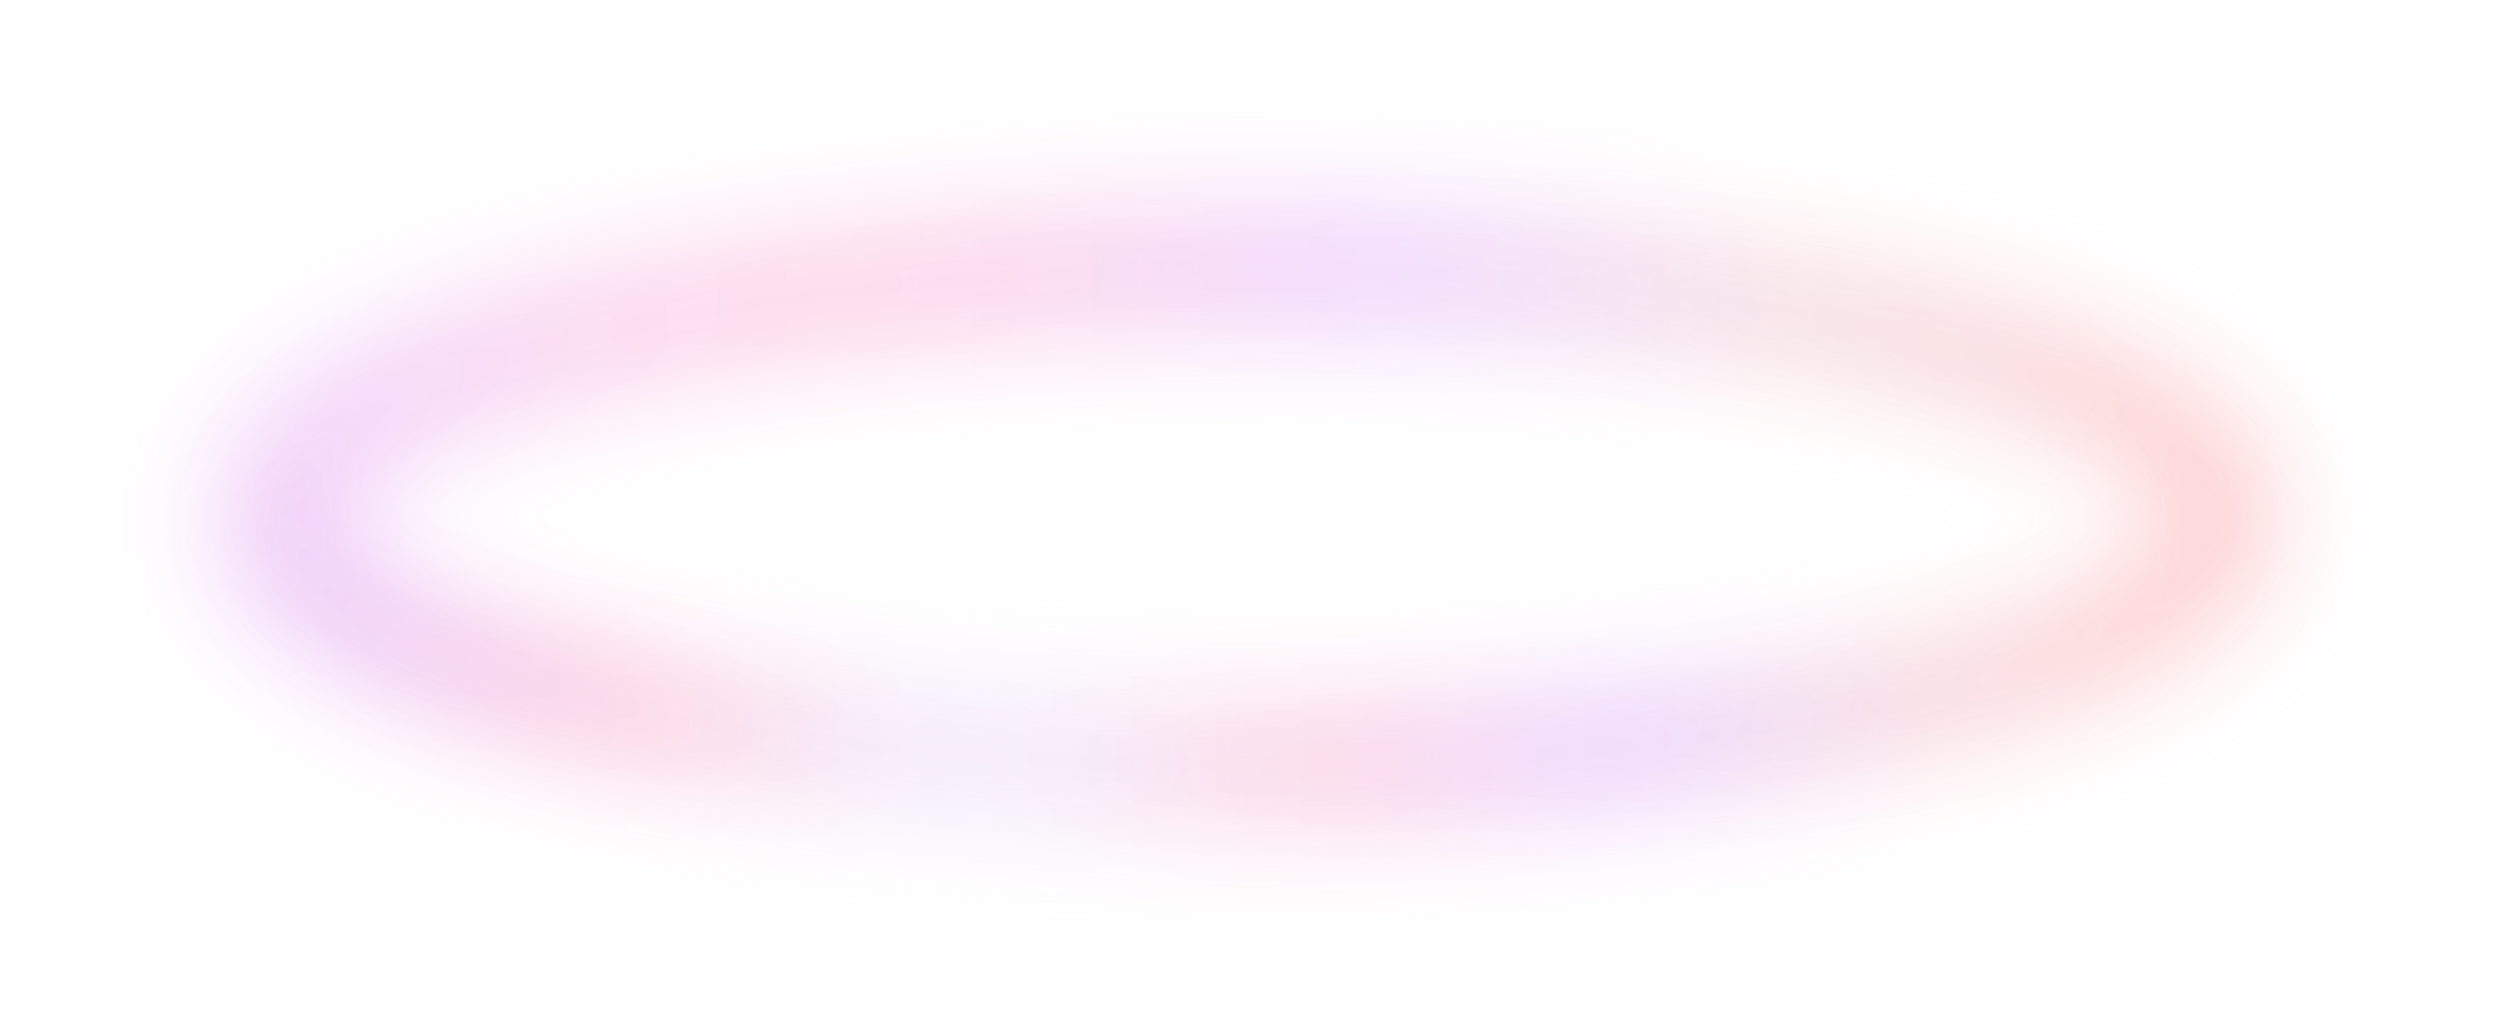
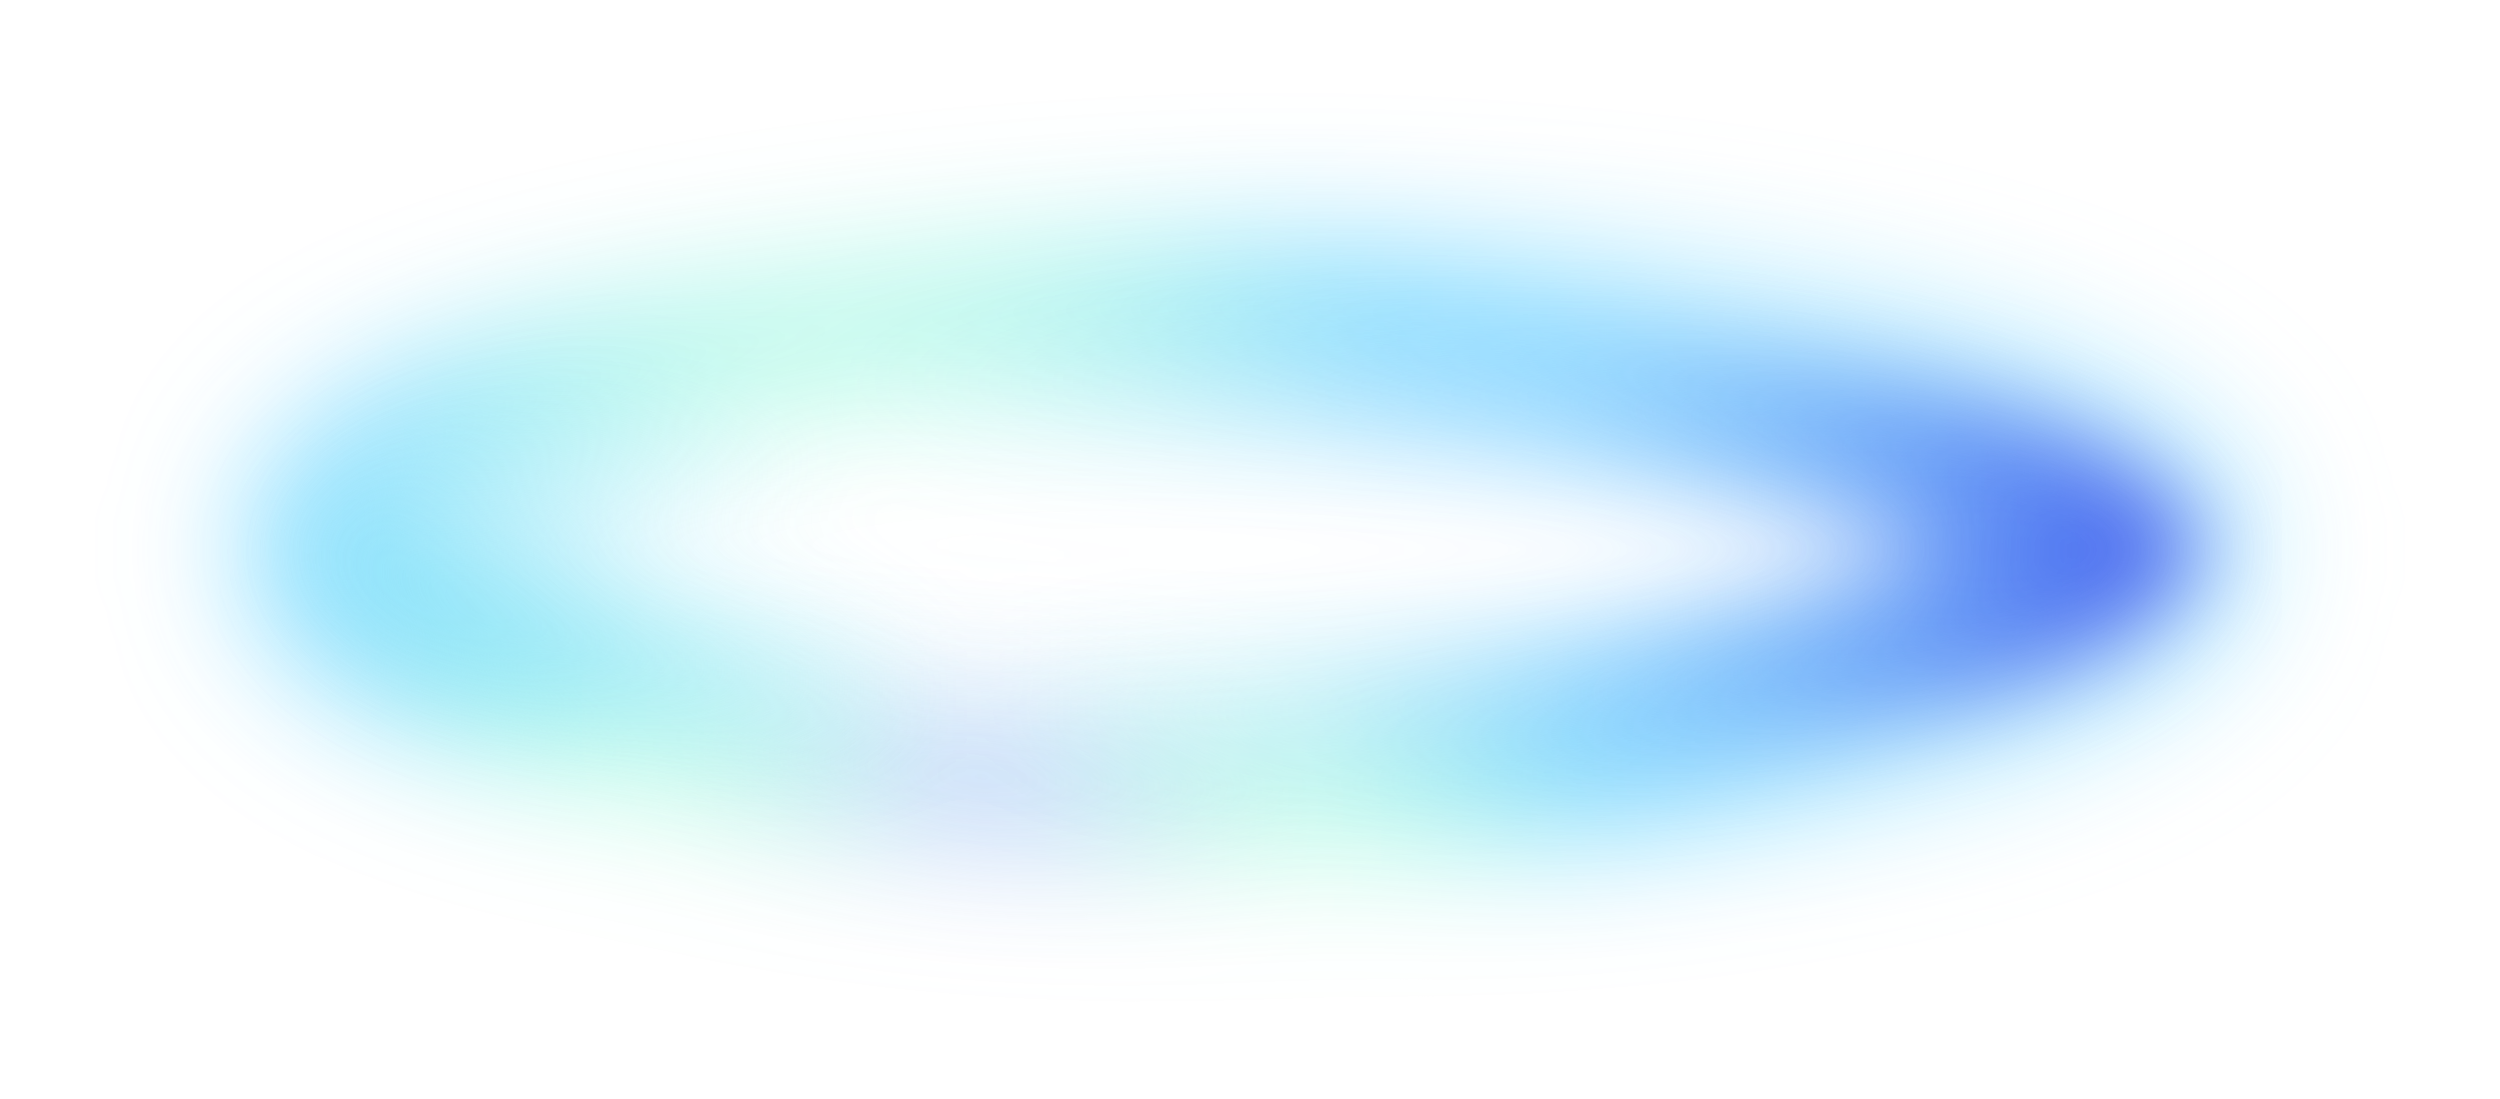
- <svg xmlns="http://www.w3.org/2000/svg" width="307" height="127" viewBox="0 0 307 127" fill="none">
-   <g filter="url(#filter0_f_566_1196)">
-     <ellipse cx="153.5" cy="63.5" rx="120.5" ry="30.5" stroke="url(#paint0_radial_566_1196)" stroke-opacity="0.5" stroke-width="5" />
-   </g>
-   <g filter="url(#filter1_f_566_1196)">
-     <path d="M153.5 33.5C186.746 33.5 216.828 36.911 238.584 42.418C249.465 45.172 258.235 48.444 264.273 52.057C270.343 55.689 273.5 59.572 273.5 63.5C273.5 67.428 270.343 71.311 264.273 74.943C258.235 78.556 249.465 81.828 238.584 84.582C216.828 90.089 186.746 93.5 153.5 93.5C120.254 93.5 90.172 90.089 68.416 84.582C57.535 81.828 48.764 78.556 42.727 74.943C36.657 71.311 33.5 67.428 33.5 63.5C33.5 59.572 36.657 55.689 42.727 52.057C48.764 48.444 57.535 45.172 68.416 42.418C90.172 36.911 120.254 33.5 153.5 33.5Z" stroke="url(#paint1_radial_566_1196)" />
+ <svg xmlns="http://www.w3.org/2000/svg" width="321" height="141" viewBox="0 0 321 141" fill="none">
+   <g opacity="0.8">
+     <g filter="url(#filter0_f_1068_825)">
+       <ellipse cx="160.5" cy="70.5" rx="120.5" ry="30.5" stroke="url(#paint0_radial_1068_825)" stroke-opacity="0.5" stroke-width="20" />
+     </g>
+     <g filter="url(#filter1_f_1068_825)">
+       <path d="M160.5 50C193.196 50 222.459 53.365 243.253 58.628C253.726 61.279 261.49 64.273 266.396 67.209C268.959 68.743 270.133 69.873 270.658 70.5C270.133 71.127 268.959 72.257 266.396 73.791C261.49 76.727 253.726 79.721 243.253 82.372C222.459 87.635 193.196 91 160.5 91C127.804 91 98.541 87.635 77.747 82.372C67.274 79.721 59.51 76.727 54.605 73.791C52.041 72.257 50.865 71.127 50.341 70.5C50.865 69.873 52.041 68.743 54.605 67.209C59.51 64.273 67.274 61.279 77.747 58.628C98.541 53.365 127.804 50 160.5 50Z" stroke="url(#paint1_radial_1068_825)" stroke-width="20" />
+     </g>
  </g>
  <defs>
-     <filter id="filter0_f_566_1196" x="0.5" y="0.5" width="306" height="126" filterUnits="userSpaceOnUse" color-interpolation-filters="sRGB">
+     <filter id="filter0_f_1068_825" x="0" y="0" width="321" height="141" filterUnits="userSpaceOnUse" color-interpolation-filters="sRGB">
      <feFlood flood-opacity="0" result="BackgroundImageFix" />
      <feBlend mode="normal" in="SourceGraphic" in2="BackgroundImageFix" result="shape" />
-       <feGaussianBlur stdDeviation="8" result="effect1_foregroundBlur_566_1196" />
+       <feGaussianBlur stdDeviation="8" result="effect1_foregroundBlur_1068_825" />
    </filter>
-     <filter id="filter1_f_566_1196" x="21" y="21" width="265" height="85" filterUnits="userSpaceOnUse" color-interpolation-filters="sRGB">
+     <filter id="filter1_f_1068_825" x="28" y="28" width="265" height="85" filterUnits="userSpaceOnUse" color-interpolation-filters="sRGB">
      <feFlood flood-opacity="0" result="BackgroundImageFix" />
      <feBlend mode="normal" in="SourceGraphic" in2="BackgroundImageFix" result="shape" />
-       <feGaussianBlur stdDeviation="6" result="effect1_foregroundBlur_566_1196" />
+       <feGaussianBlur stdDeviation="6" result="effect1_foregroundBlur_1068_825" />
    </filter>
-     <radialGradient id="paint0_radial_566_1196" cx="0" cy="0" r="1" gradientUnits="userSpaceOnUse" gradientTransform="translate(118.748 94) rotate(-29.2202) scale(115.37 149.006)">
-       <stop offset="0.053" stop-color="#BC82F3" />
-       <stop offset="0.355" stop-color="#FD0065" />
-       <stop offset="0.651" stop-color="#BB00FF" />
-       <stop offset="1" stop-color="#FF676A" />
+     <radialGradient id="paint0_radial_1068_825" cx="0" cy="0" r="1" gradientUnits="userSpaceOnUse" gradientTransform="translate(125.748 101) rotate(-29.2202) scale(115.37 149.006)">
+       <stop offset="0.053" stop-color="#82A8F3" />
+       <stop offset="0.355" stop-color="#00FD98" stop-opacity="0.47" />
+       <stop offset="0.651" stop-color="#00B7FF" />
+       <stop offset="1" stop-color="#67D7FF" />
    </radialGradient>
-     <radialGradient id="paint1_radial_566_1196" cx="0" cy="0" r="1" gradientUnits="userSpaceOnUse" gradientTransform="translate(30.4015 95.1296) rotate(-17.0037) scale(241.153 154.96)">
-       <stop offset="0.044" stop-color="#8E41F3" />
-       <stop offset="0.362" stop-color="#FC7B18" stop-opacity="0" />
+     <radialGradient id="paint1_radial_1068_825" cx="0" cy="0" r="1" gradientUnits="userSpaceOnUse" gradientTransform="translate(37.4015 102.13) rotate(-17.0037) scale(241.153 154.96)">
+       <stop offset="0.044" stop-color="#41D0F3" />
+       <stop offset="0.362" stop-color="#7DE1FF" stop-opacity="0" />
      <stop offset="0.697" stop-color="#0A9EFF" stop-opacity="0.33" />
-       <stop offset="1" stop-color="#EA1E34" />
+       <stop offset="1" stop-color="#1E43EA" />
    </radialGradient>
  </defs>
</svg>
